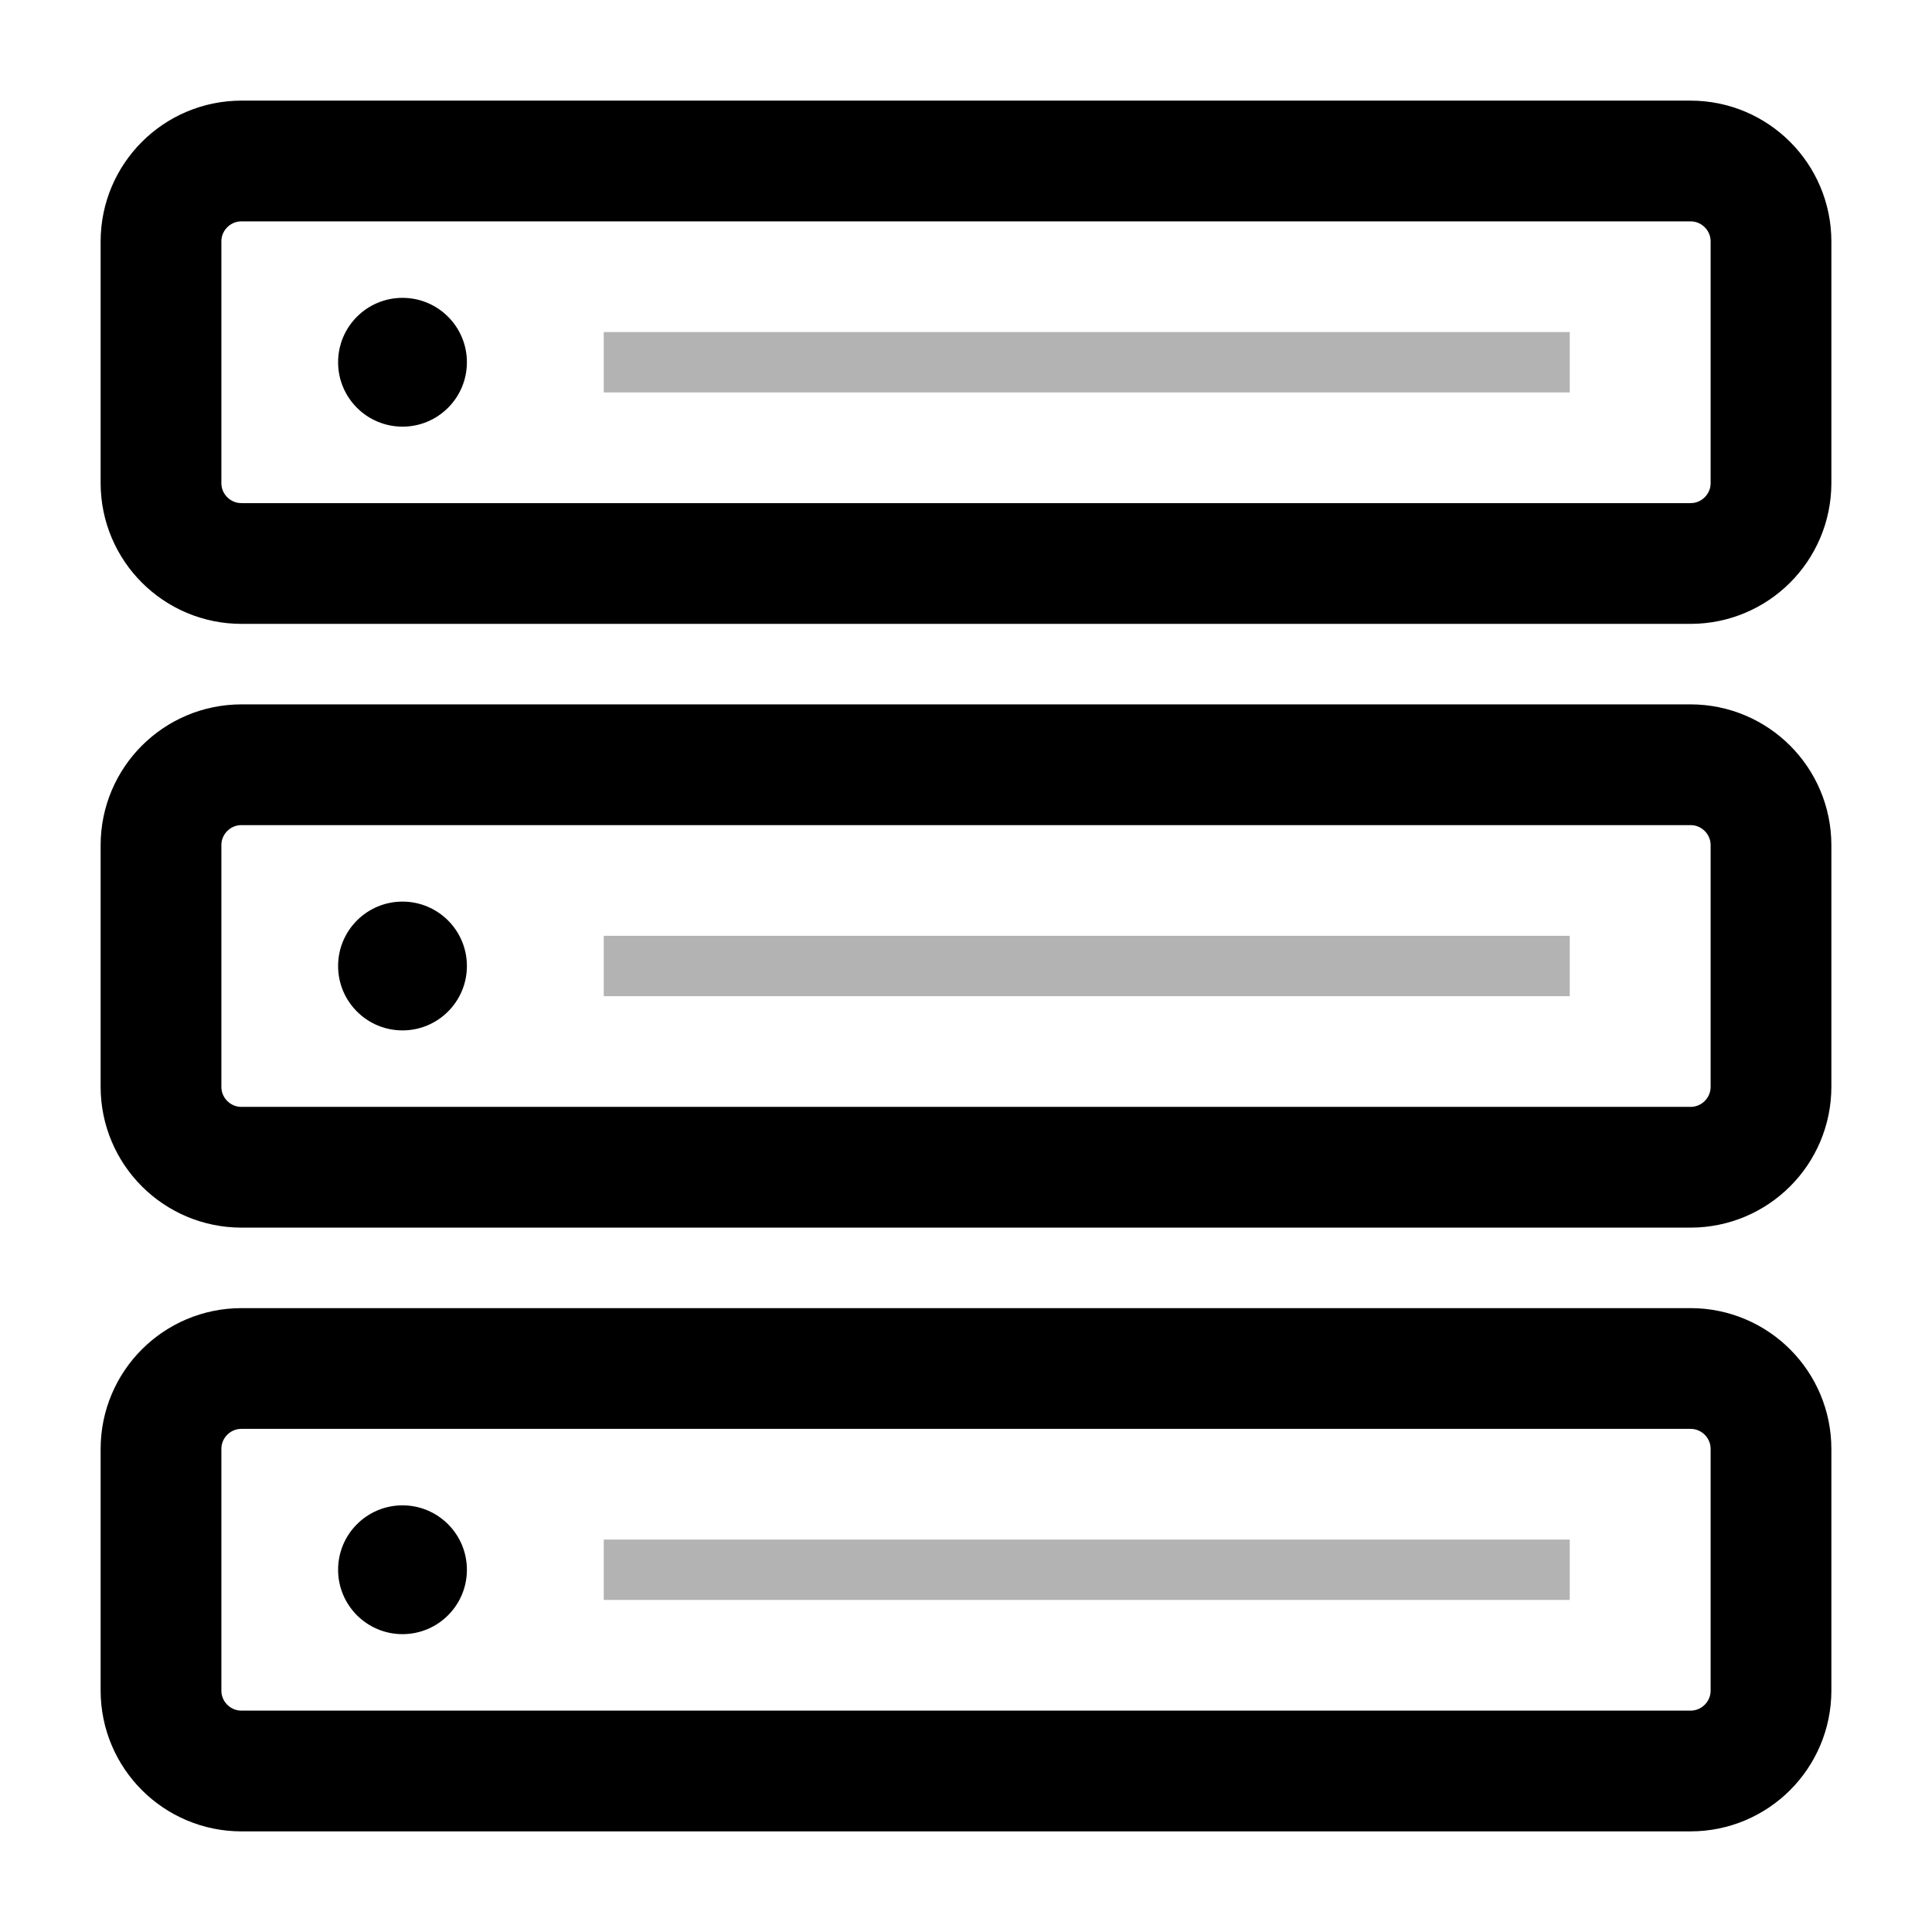
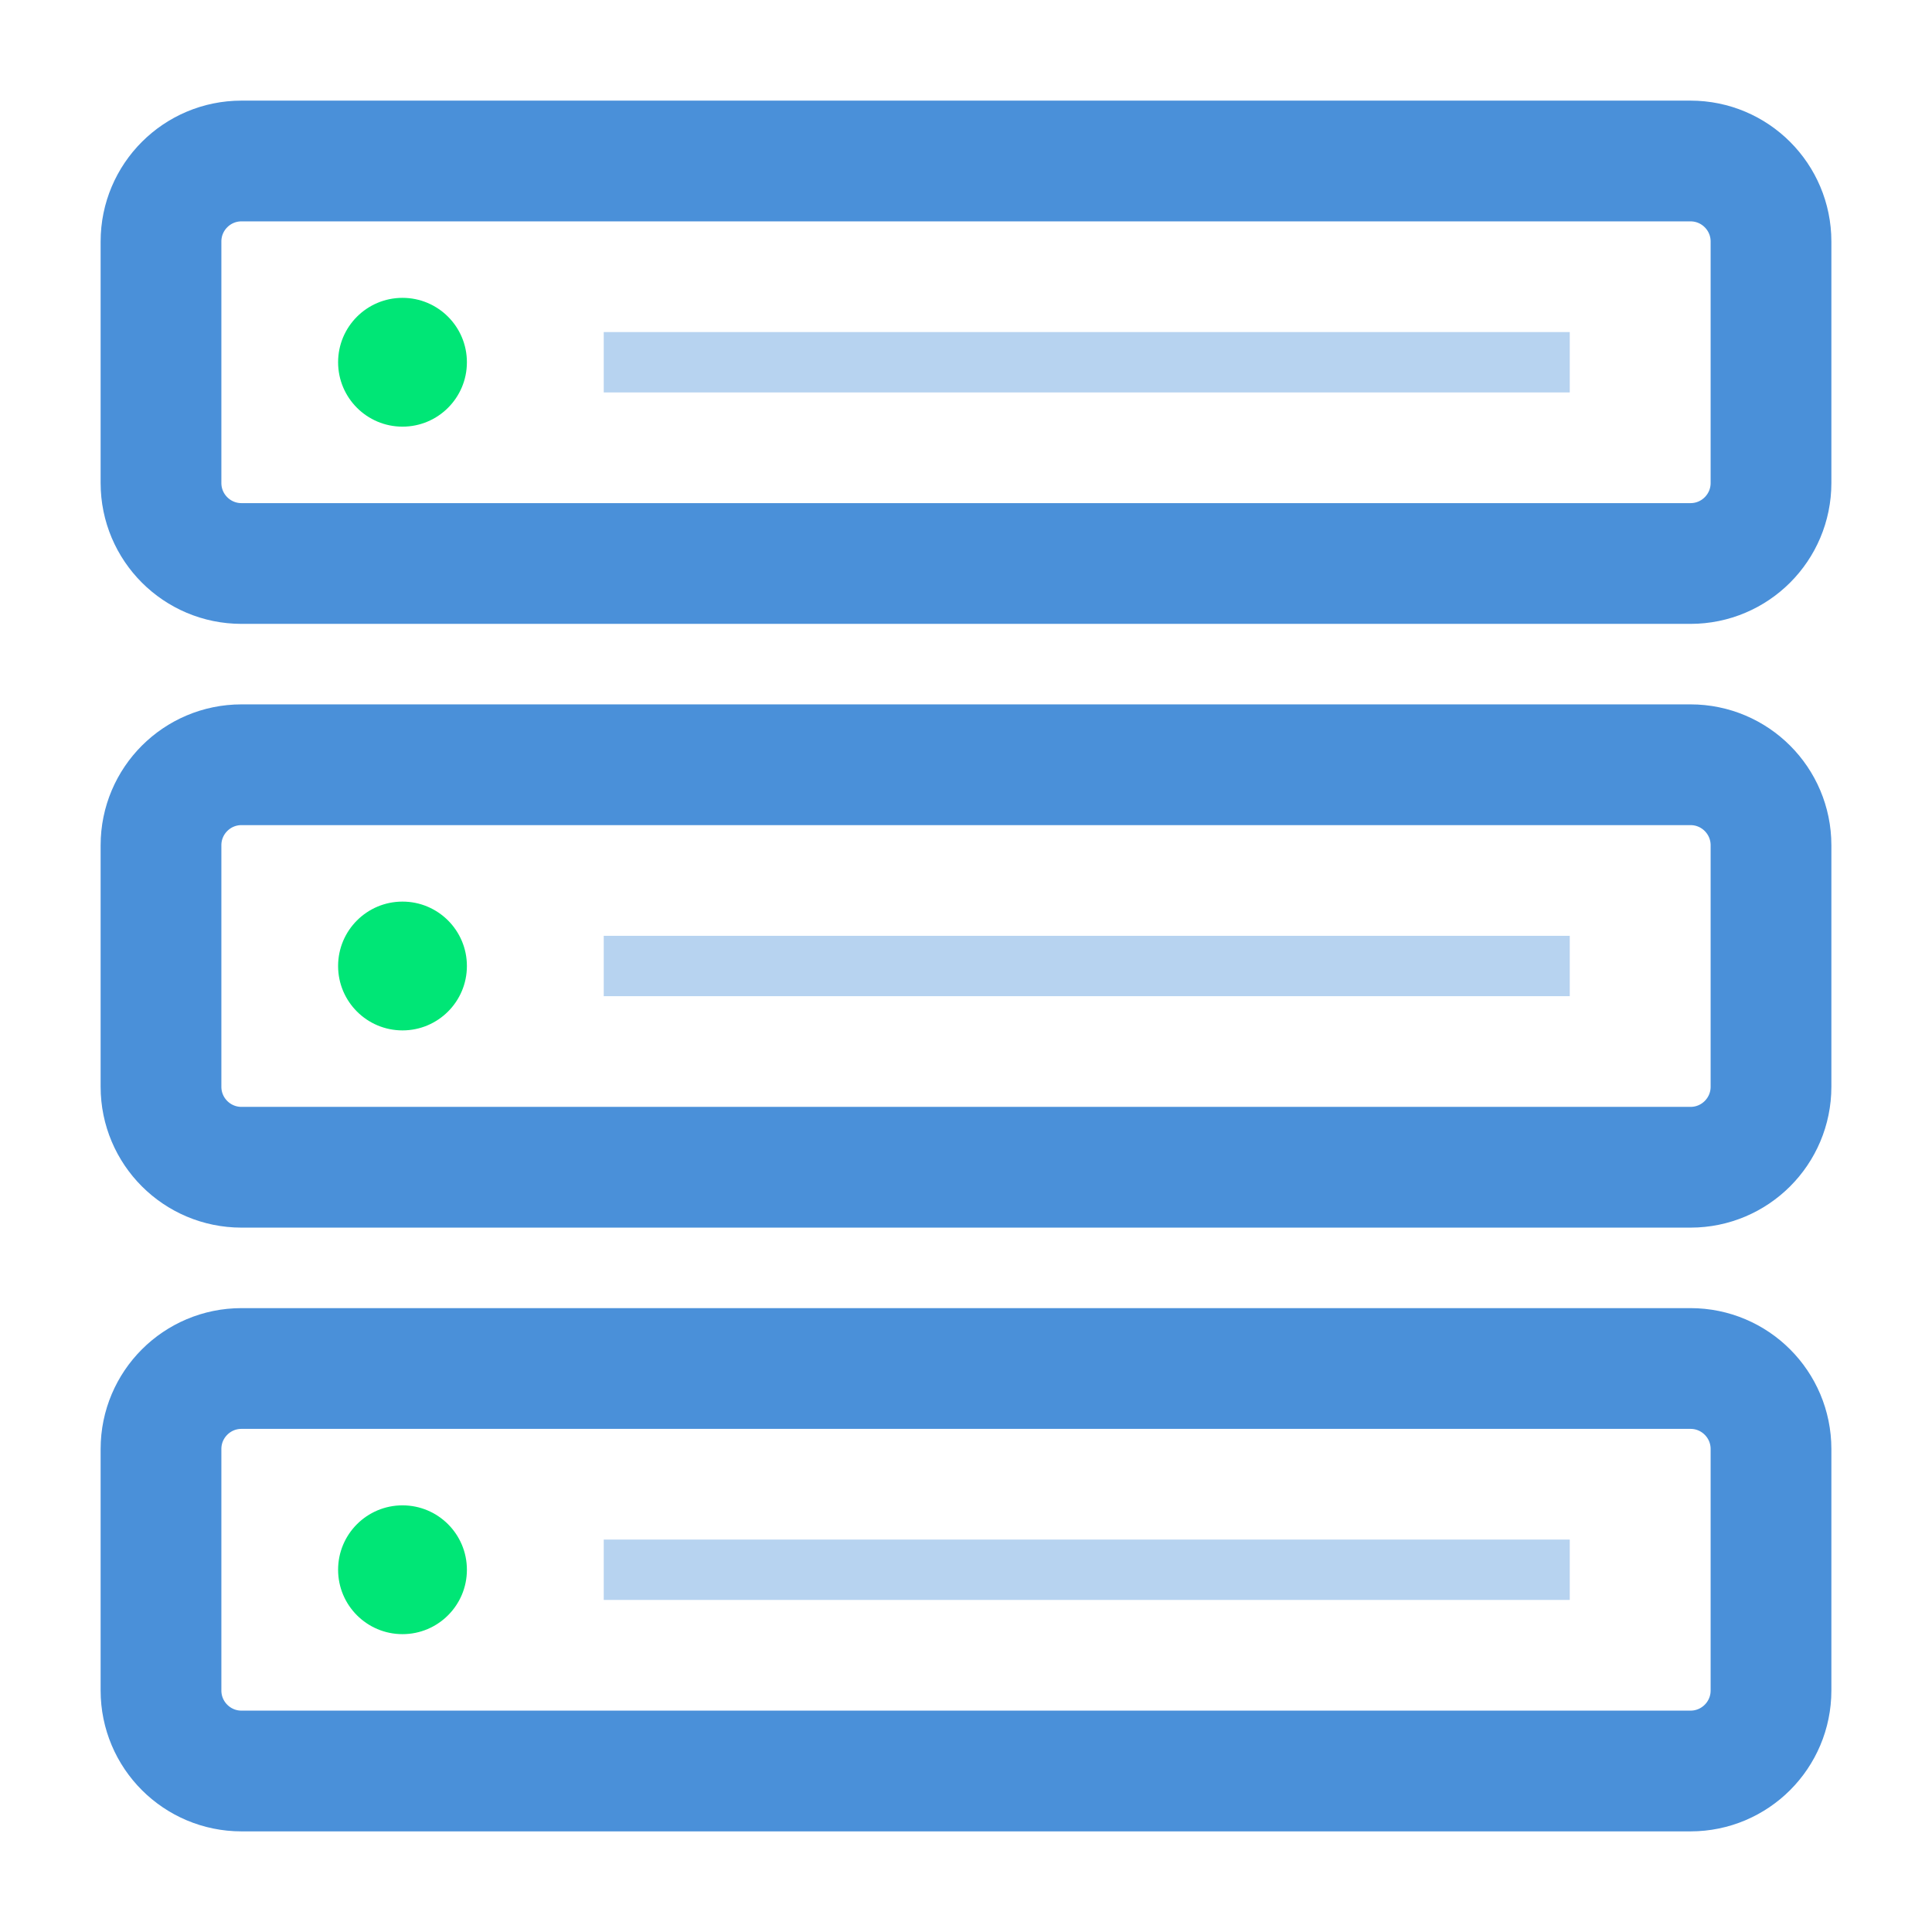
<svg xmlns="http://www.w3.org/2000/svg" viewBox="0 0 24 24">
-   <rect x="2" y="2" width="20" height="5" rx="1" fill="none" stroke="currentColor" stroke-width="1.5" />
-   <circle cx="5" cy="4.5" r="0.8" fill="currentColor">
+   <rect x="2" y="2" width="20" height="5" rx="1" fill="none" stroke="#4A90D9" stroke-width="1.5" />
+   <circle cx="5" cy="4.5" r="0.8" fill="#00E676">
    <animate attributeName="opacity" values="1;0.15;1" dur="2s" begin="0s" repeatCount="indefinite" />
  </circle>
-   <line x1="7.5" y1="4.5" x2="19.5" y2="4.5" stroke="currentColor" stroke-width="0.75" opacity="0.3" />
-   <rect x="2" y="9.5" width="20" height="5" rx="1" fill="none" stroke="currentColor" stroke-width="1.5" />
-   <circle cx="5" cy="12" r="0.8" fill="currentColor">
+   <line x1="7.5" y1="4.5" x2="19.5" y2="4.5" stroke="#4A90D9" stroke-width="0.75" opacity="0.4" />
+   <rect x="2" y="9.5" width="20" height="5" rx="1" fill="none" stroke="#4A90D9" stroke-width="1.5" />
+   <circle cx="5" cy="12" r="0.8" fill="#00E676">
    <animate attributeName="opacity" values="1;0.15;1" dur="2s" begin="0.66s" repeatCount="indefinite" />
  </circle>
-   <line x1="7.5" y1="12" x2="19.5" y2="12" stroke="currentColor" stroke-width="0.75" opacity="0.3" />
-   <rect x="2" y="17" width="20" height="5" rx="1" fill="none" stroke="currentColor" stroke-width="1.5" />
-   <circle cx="5" cy="19.5" r="0.8" fill="currentColor">
+   <line x1="7.5" y1="12" x2="19.5" y2="12" stroke="#4A90D9" stroke-width="0.75" opacity="0.4" />
+   <rect x="2" y="17" width="20" height="5" rx="1" fill="none" stroke="#4A90D9" stroke-width="1.5" />
+   <circle cx="5" cy="19.5" r="0.8" fill="#00E676">
    <animate attributeName="opacity" values="1;0.15;1" dur="2s" begin="1.33s" repeatCount="indefinite" />
  </circle>
-   <line x1="7.5" y1="19.5" x2="19.5" y2="19.5" stroke="currentColor" stroke-width="0.75" opacity="0.3" />
+   <line x1="7.5" y1="19.5" x2="19.5" y2="19.5" stroke="#4A90D9" stroke-width="0.75" opacity="0.4" />
</svg>
